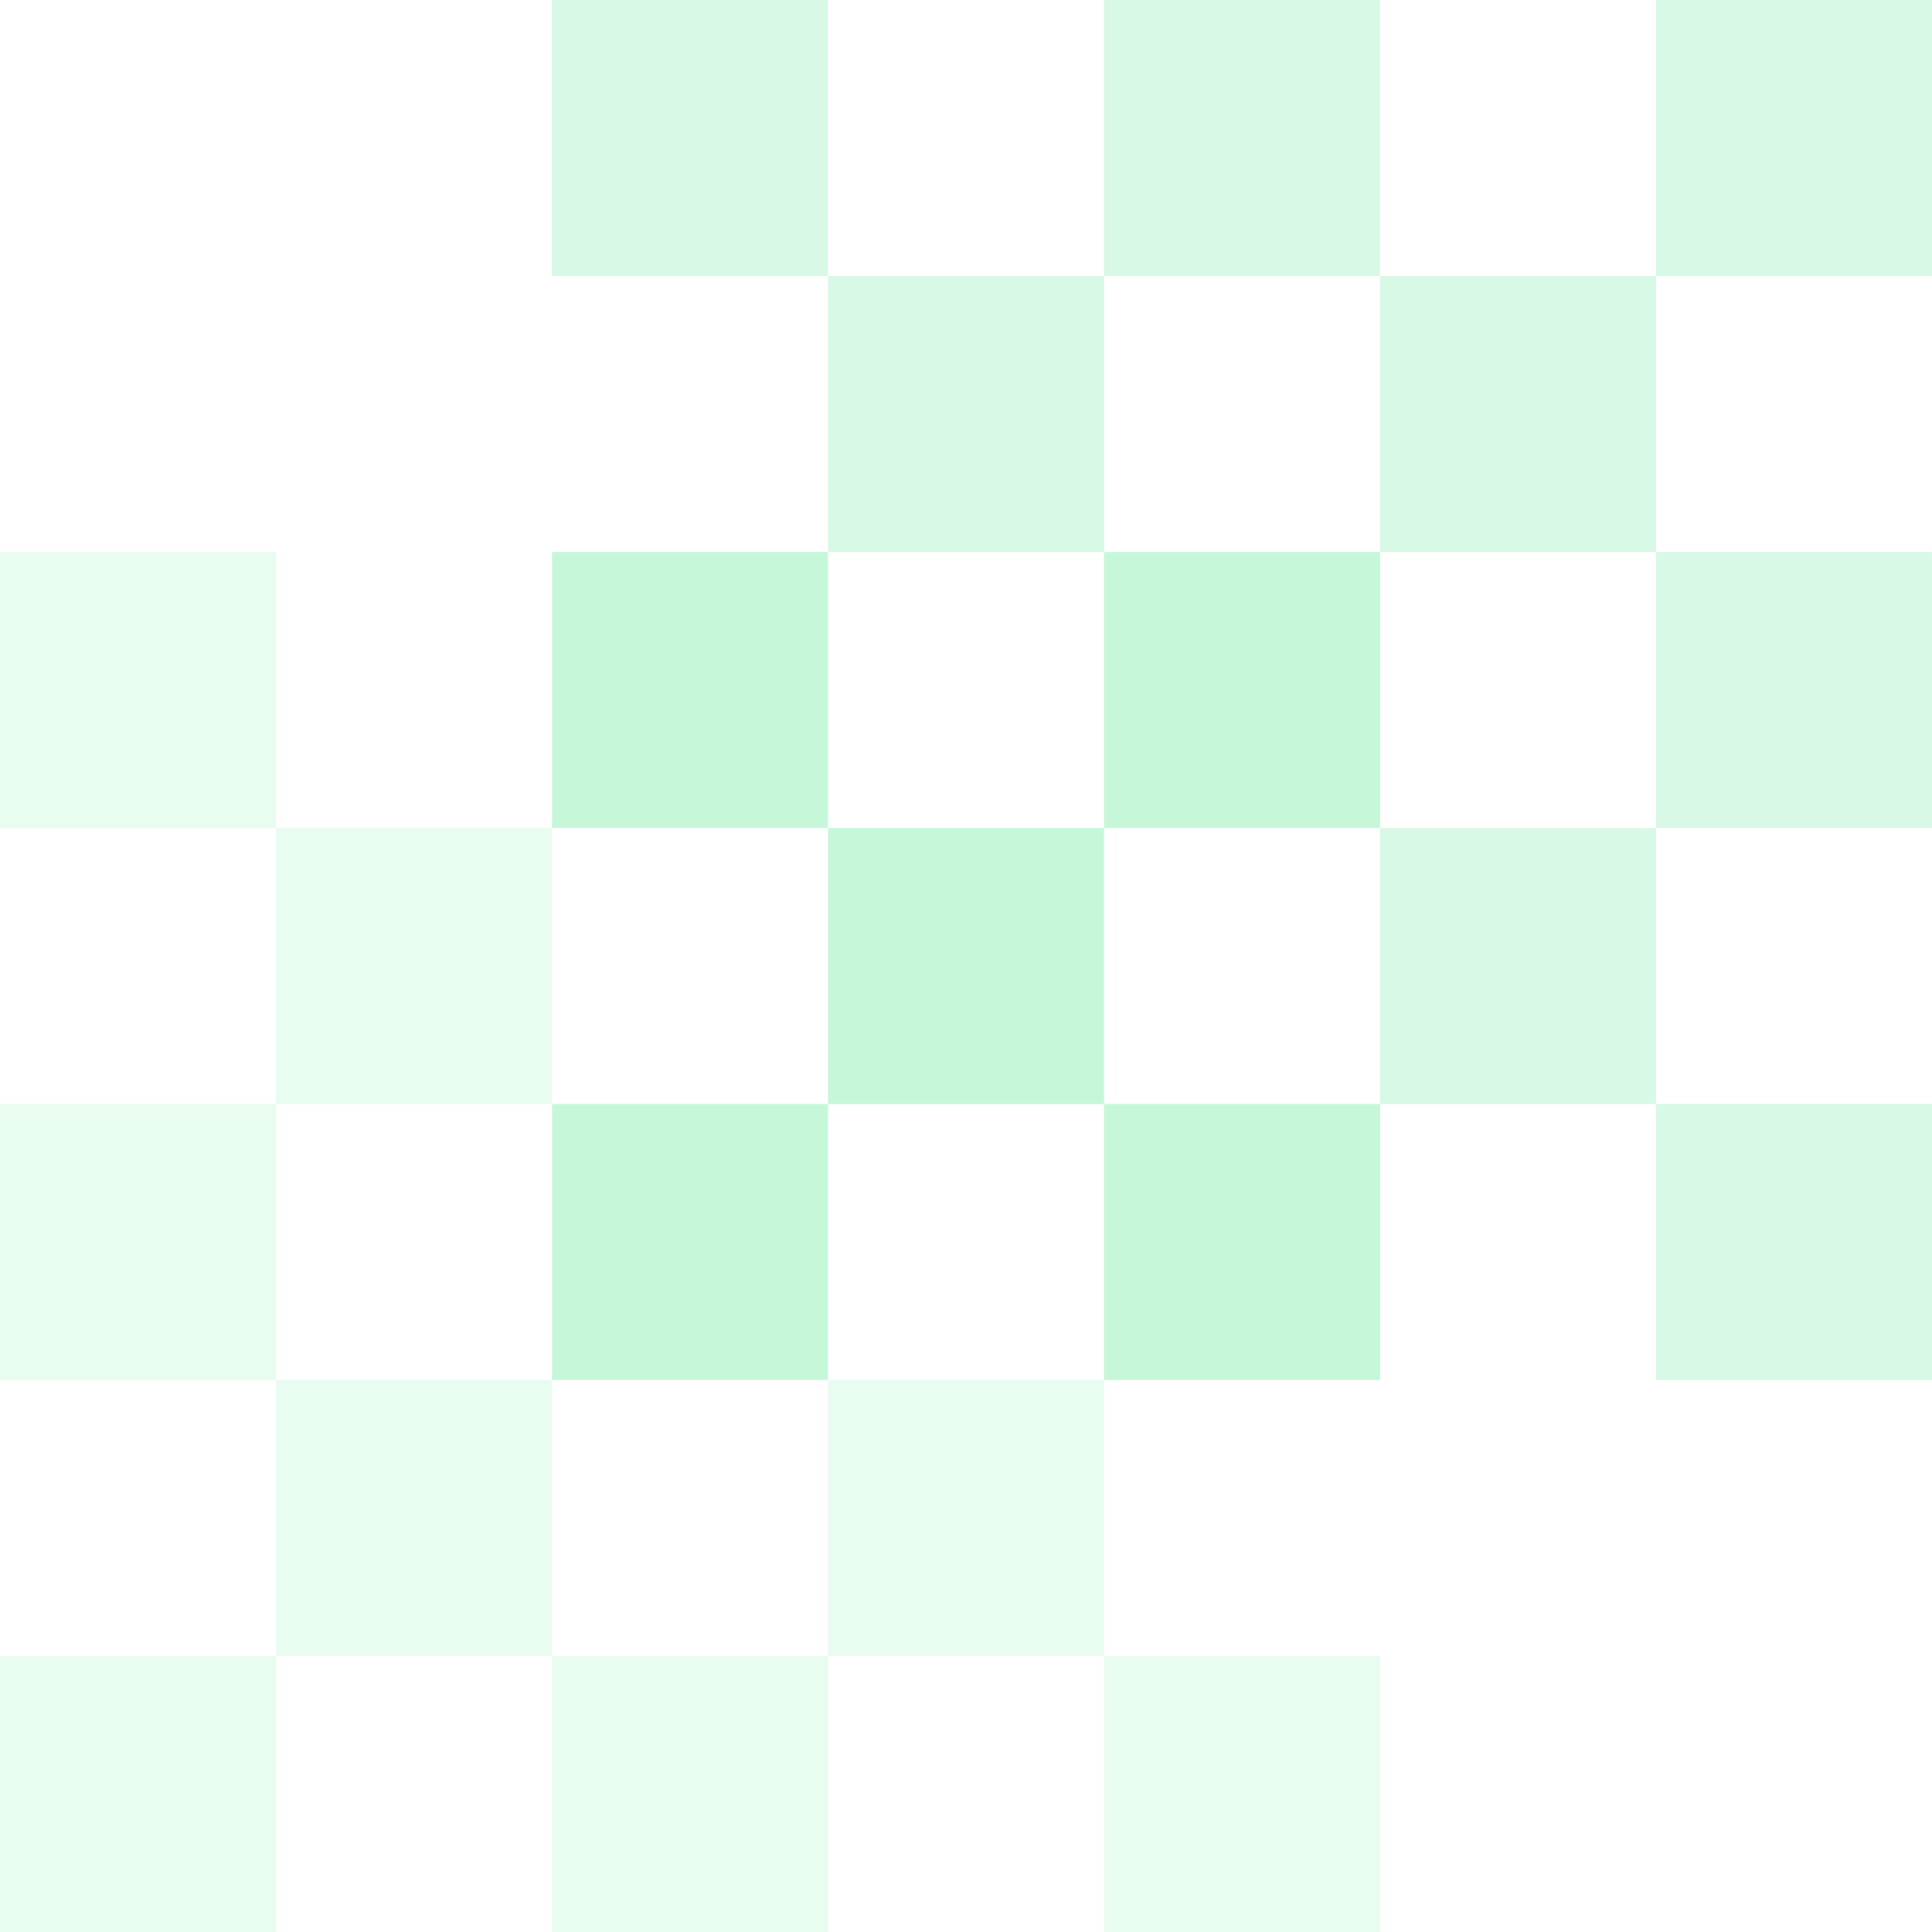
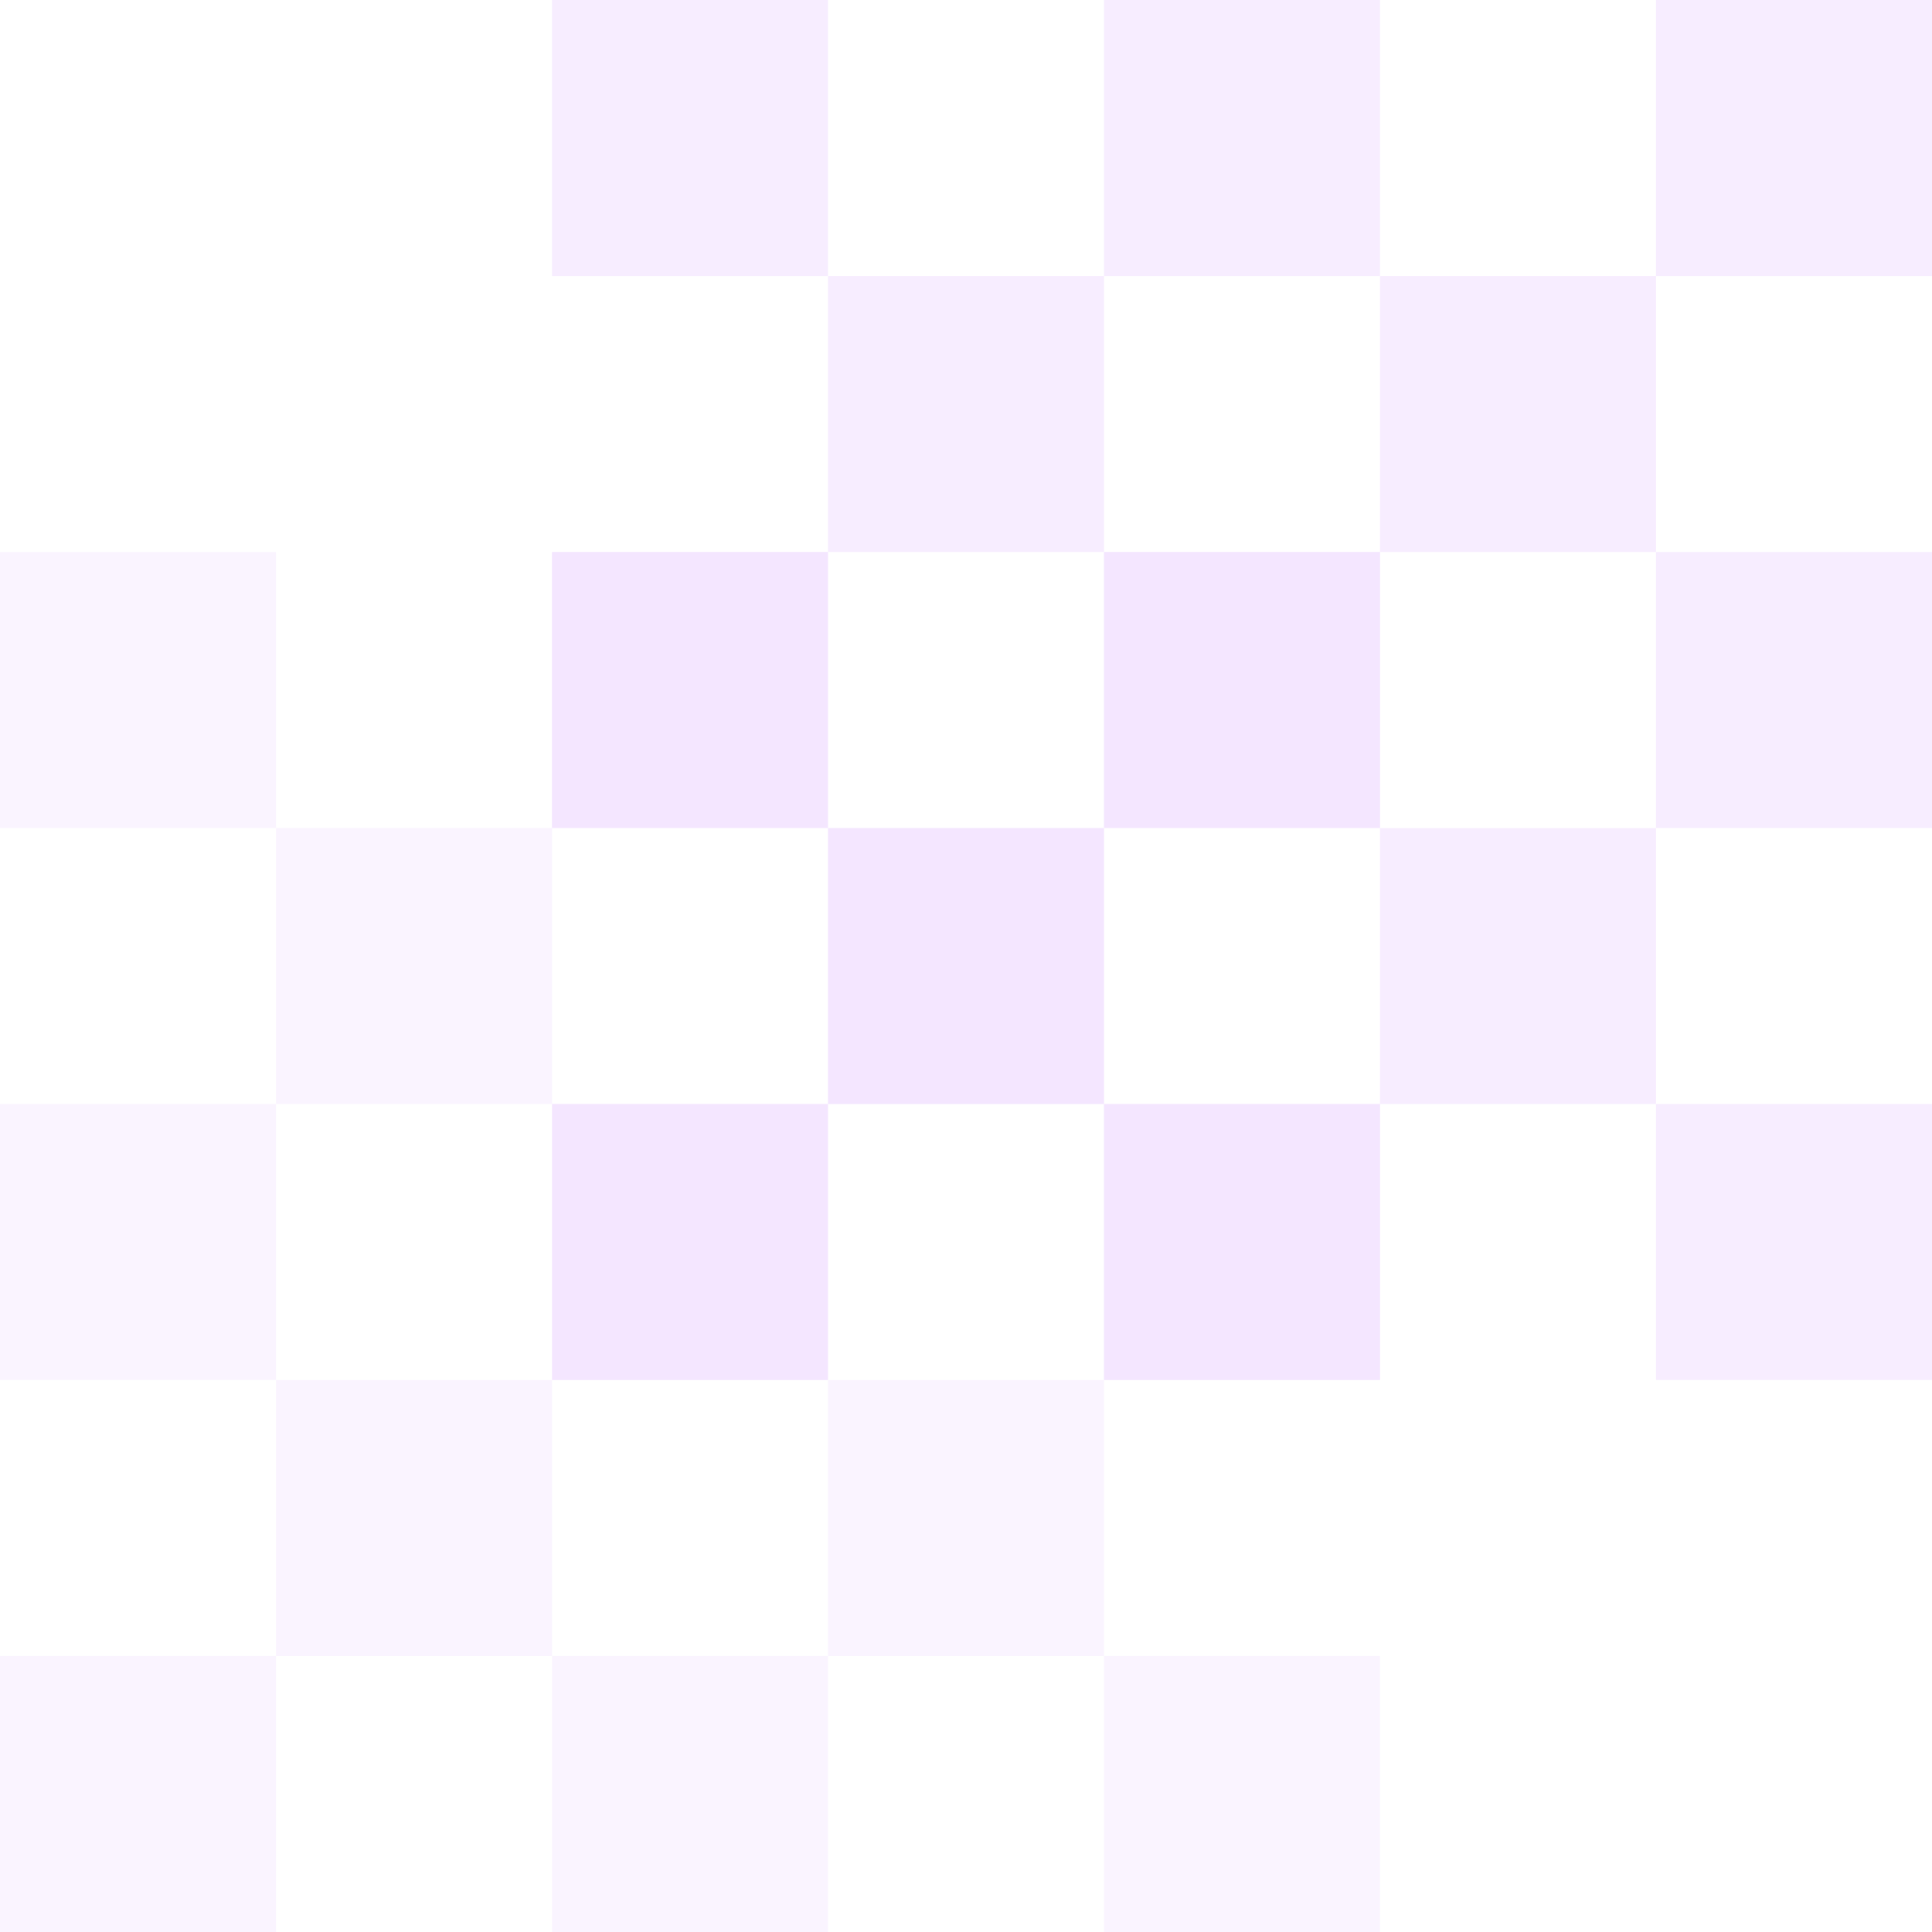
<svg xmlns="http://www.w3.org/2000/svg" width="224" height="224" viewBox="0 0 224 224" fill="none">
  <g opacity="0.5">
-     <rect x="64" width="32" height="32" fill="#53E58E" fill-opacity="0.45" />
-     <rect x="96.002" y="32" width="32" height="32" fill="#53E58E" fill-opacity="0.45" />
-     <rect x="127.999" width="32" height="32" fill="#53E58E" fill-opacity="0.45" />
-     <rect x="64" y="64" width="32" height="32" fill="#53E58E" fill-opacity="0.45" />
-     <rect x="128.001" y="64" width="32" height="32" fill="#53E58E" fill-opacity="0.45" />
-     <rect x="160" y="32" width="32" height="32" fill="#53E58E" fill-opacity="0.45" />
-     <rect x="191.999" y="64" width="32" height="32" fill="#53E58E" fill-opacity="0.45" />
-     <rect x="191.999" width="32" height="32" fill="#53E58E" fill-opacity="0.45" />
-     <rect x="96.002" y="96.008" width="32" height="32" fill="#53E58E" fill-opacity="0.45" />
-     <rect x="64" y="128" width="32" height="32" fill="#53E58E" fill-opacity="0.45" />
-     <rect x="128.001" y="128" width="32" height="32" fill="#53E58E" fill-opacity="0.45" />
-     <rect x="192" y="128" width="32" height="32" fill="#53E58E" fill-opacity="0.45" />
-     <rect x="160.001" y="96.008" width="32" height="32" fill="#53E58E" fill-opacity="0.45" />
+     <rect x="64" width="32" height="32" fill="#EAD1FF" fill-opacity="0.8" />
+     <rect x="96.002" y="32" width="32" height="32" fill="#EAD1FF" fill-opacity="0.8" />
+     <rect x="127.998" width="32" height="32" fill="#EAD1FF" fill-opacity="0.8" />
+     <rect x="64" y="64" width="32" height="32" fill="#EAD1FF" fill-opacity="0.8" />
+     <rect x="128.002" y="64" width="32" height="32" fill="#EAD1FF" fill-opacity="0.8" />
+     <rect x="160" y="32" width="32" height="32" fill="#EAD1FF" fill-opacity="0.8" />
+     <rect x="192" y="64" width="32" height="32" fill="#EAD1FF" fill-opacity="0.8" />
+     <rect x="192" width="32" height="32" fill="#EAD1FF" fill-opacity="0.8" />
+     <rect x="96.002" y="96.008" width="32" height="32" fill="#EAD1FF" fill-opacity="0.8" />
+     <rect x="64" y="128" width="32" height="32" fill="#EAD1FF" fill-opacity="0.8" />
+     <rect x="128.002" y="128" width="32" height="32" fill="#EAD1FF" fill-opacity="0.8" />
+     <rect x="192" y="128" width="32" height="32" fill="#EAD1FF" fill-opacity="0.8" />
+     <rect x="160" y="96.008" width="32" height="32" fill="#EAD1FF" fill-opacity="0.8" />
  </g>
  <g opacity="0.3">
-     <rect y="64" width="32" height="32" fill="#53E58E" fill-opacity="0.45" />
-     <rect x="32.002" y="96" width="32" height="32" fill="#53E58E" fill-opacity="0.45" />
-     <rect x="63.999" y="64" width="32" height="32" fill="#53E58E" fill-opacity="0.45" />
-     <rect y="128" width="32" height="32" fill="#53E58E" fill-opacity="0.45" />
-     <rect x="64.001" y="128" width="32" height="32" fill="#53E58E" fill-opacity="0.45" />
-     <rect x="95.999" y="96" width="32" height="32" fill="#53E58E" fill-opacity="0.45" />
-     <rect x="127.999" y="128" width="32" height="32" fill="#53E58E" fill-opacity="0.45" />
-     <rect x="127.999" y="64" width="32" height="32" fill="#53E58E" fill-opacity="0.45" />
-     <rect x="32.002" y="160.008" width="32" height="32" fill="#53E58E" fill-opacity="0.45" />
-     <rect y="192" width="32" height="32" fill="#53E58E" fill-opacity="0.45" />
-     <rect x="64.001" y="192" width="32" height="32" fill="#53E58E" fill-opacity="0.45" />
-     <rect x="128" y="192" width="32" height="32" fill="#53E58E" fill-opacity="0.45" />
-     <rect x="96.001" y="160.008" width="32" height="32" fill="#53E58E" fill-opacity="0.45" />
+     <rect y="64" width="32" height="32" fill="#EAD1FF" fill-opacity="0.8" />
+     <rect x="32.002" y="96" width="32" height="32" fill="#EAD1FF" fill-opacity="0.8" />
+     <rect x="63.998" y="64" width="32" height="32" fill="#EAD1FF" fill-opacity="0.8" />
+     <rect y="128" width="32" height="32" fill="#EAD1FF" fill-opacity="0.8" />
+     <rect x="64.002" y="128" width="32" height="32" fill="#EAD1FF" fill-opacity="0.8" />
+     <rect x="96" y="96" width="32" height="32" fill="#EAD1FF" fill-opacity="0.8" />
+     <rect x="128" y="128" width="32" height="32" fill="#EAD1FF" fill-opacity="0.8" />
+     <rect x="128" y="64" width="32" height="32" fill="#EAD1FF" fill-opacity="0.8" />
+     <rect x="32.002" y="160.008" width="32" height="32" fill="#EAD1FF" fill-opacity="0.8" />
+     <rect y="192" width="32" height="32" fill="#EAD1FF" fill-opacity="0.8" />
+     <rect x="64.002" y="192" width="32" height="32" fill="#EAD1FF" fill-opacity="0.8" />
+     <rect x="128" y="192" width="32" height="32" fill="#EAD1FF" fill-opacity="0.8" />
+     <rect x="96" y="160.008" width="32" height="32" fill="#EAD1FF" fill-opacity="0.8" />
  </g>
</svg>
